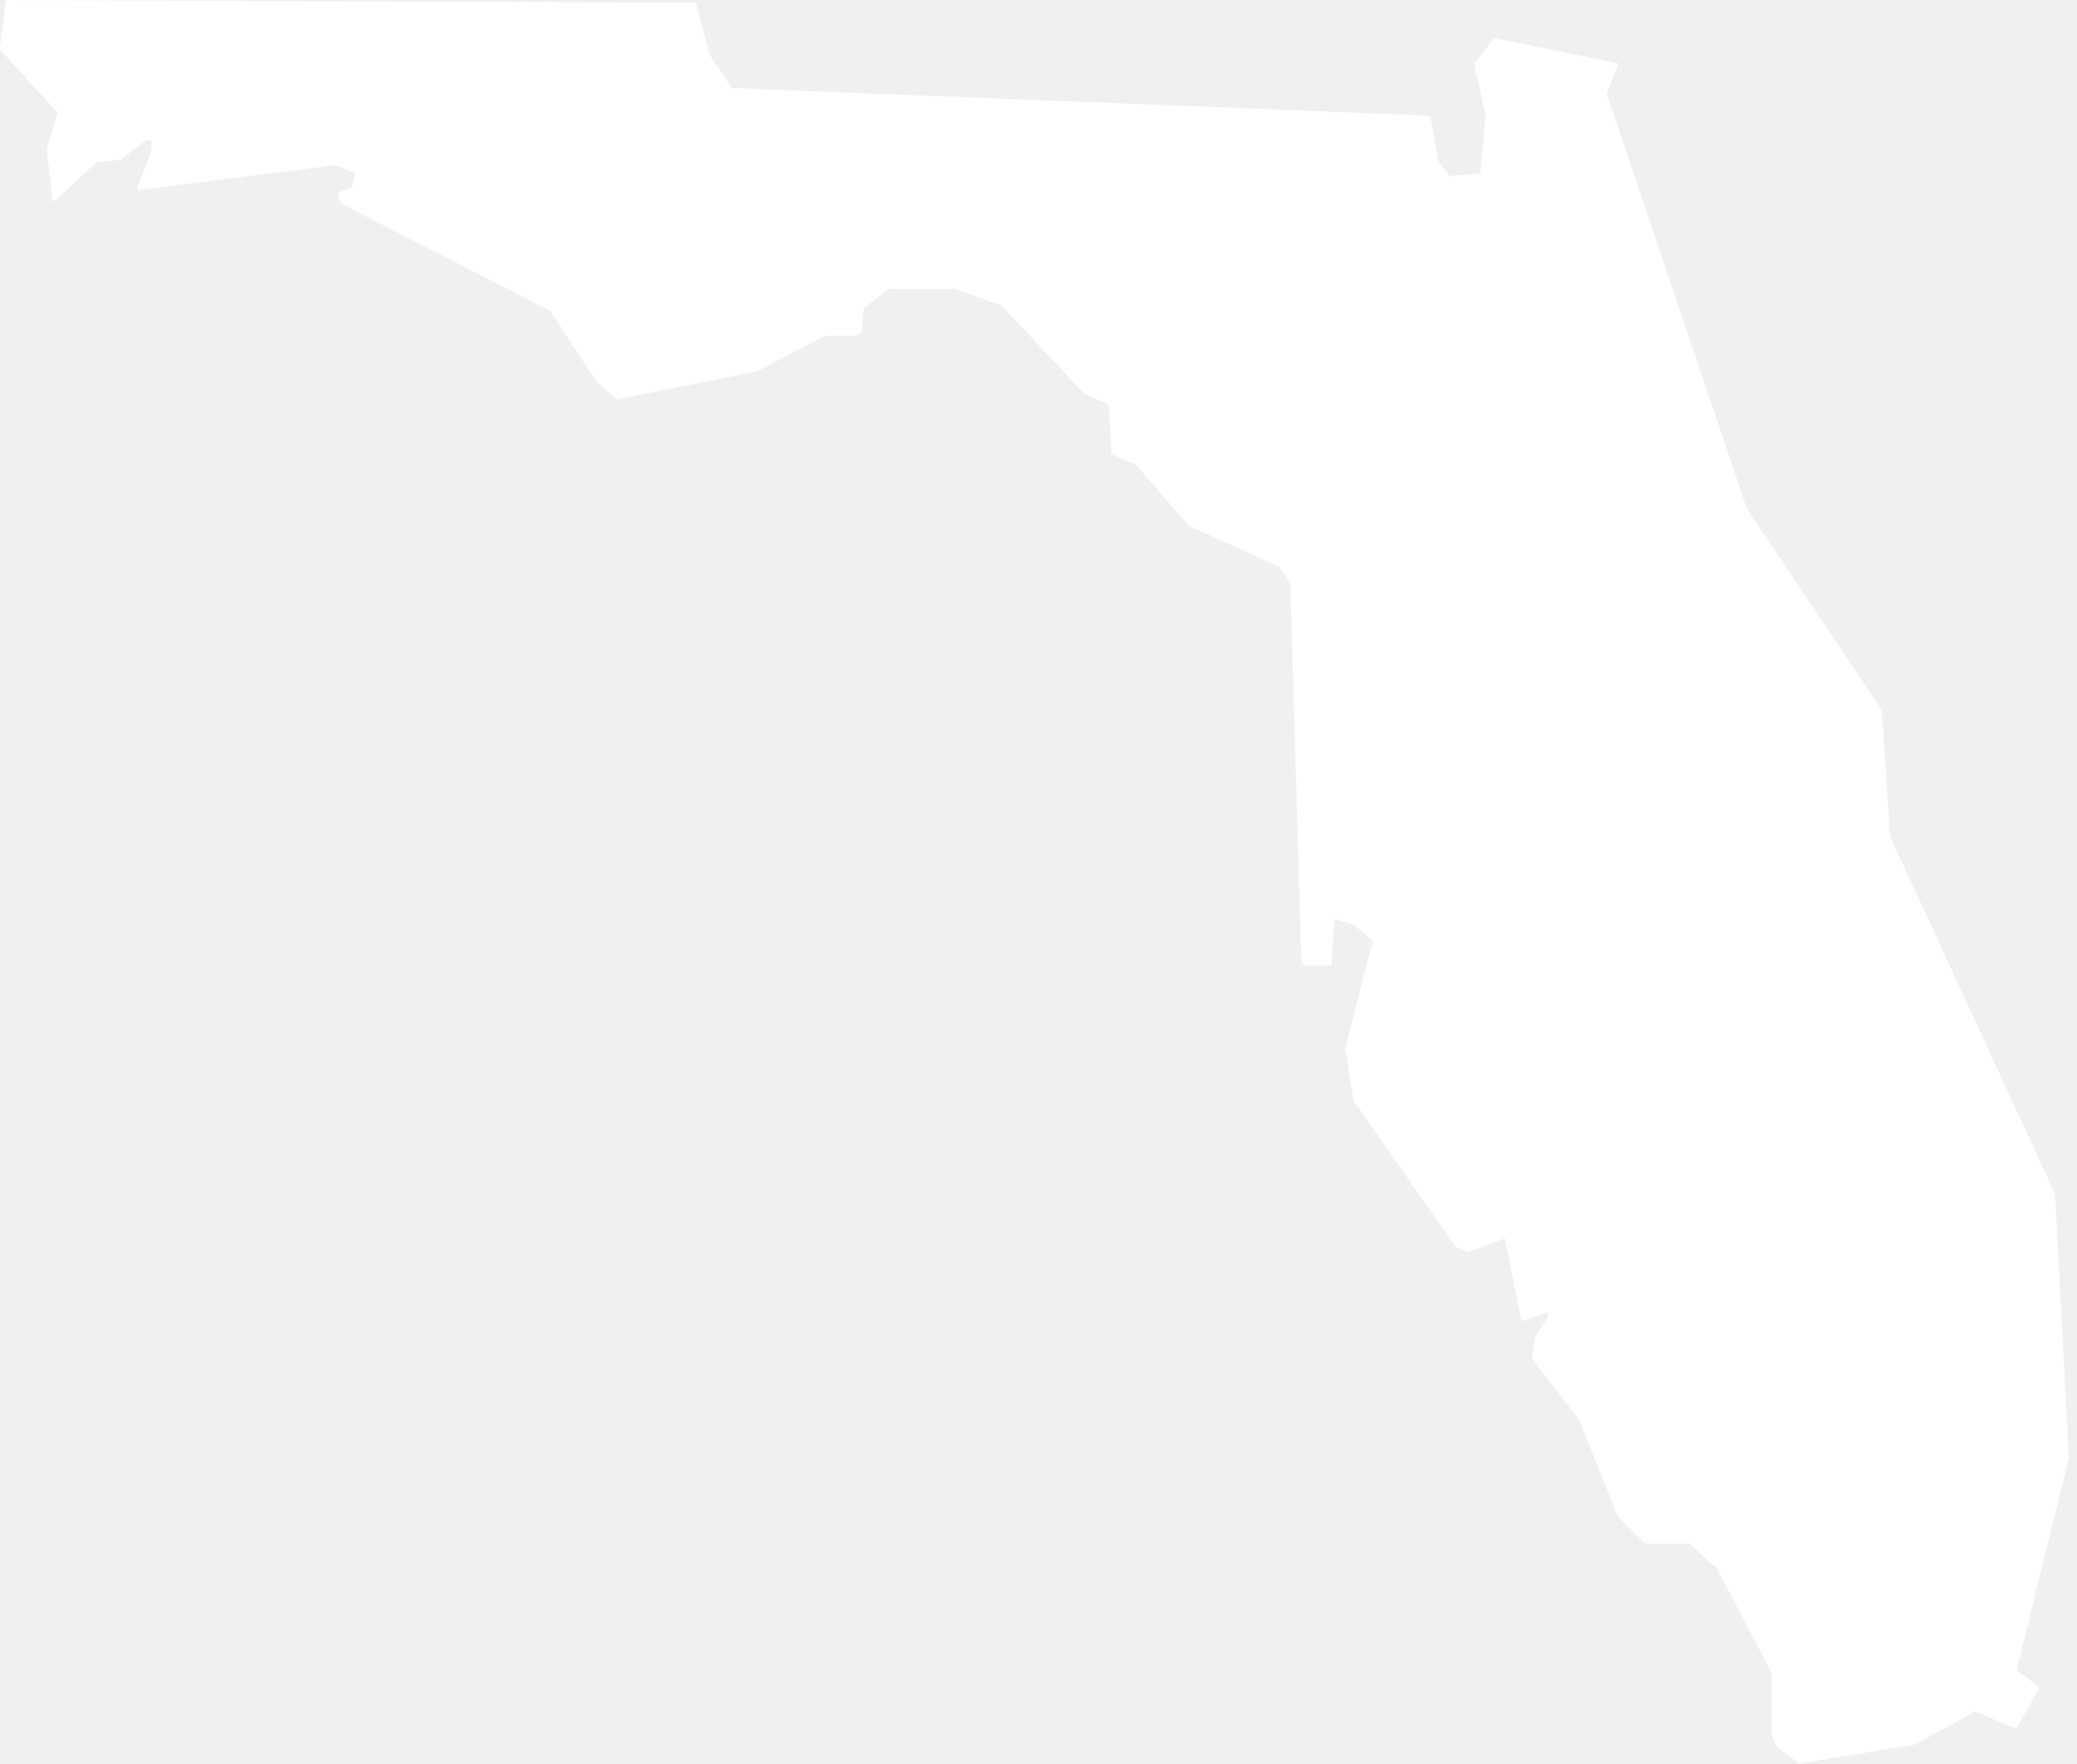
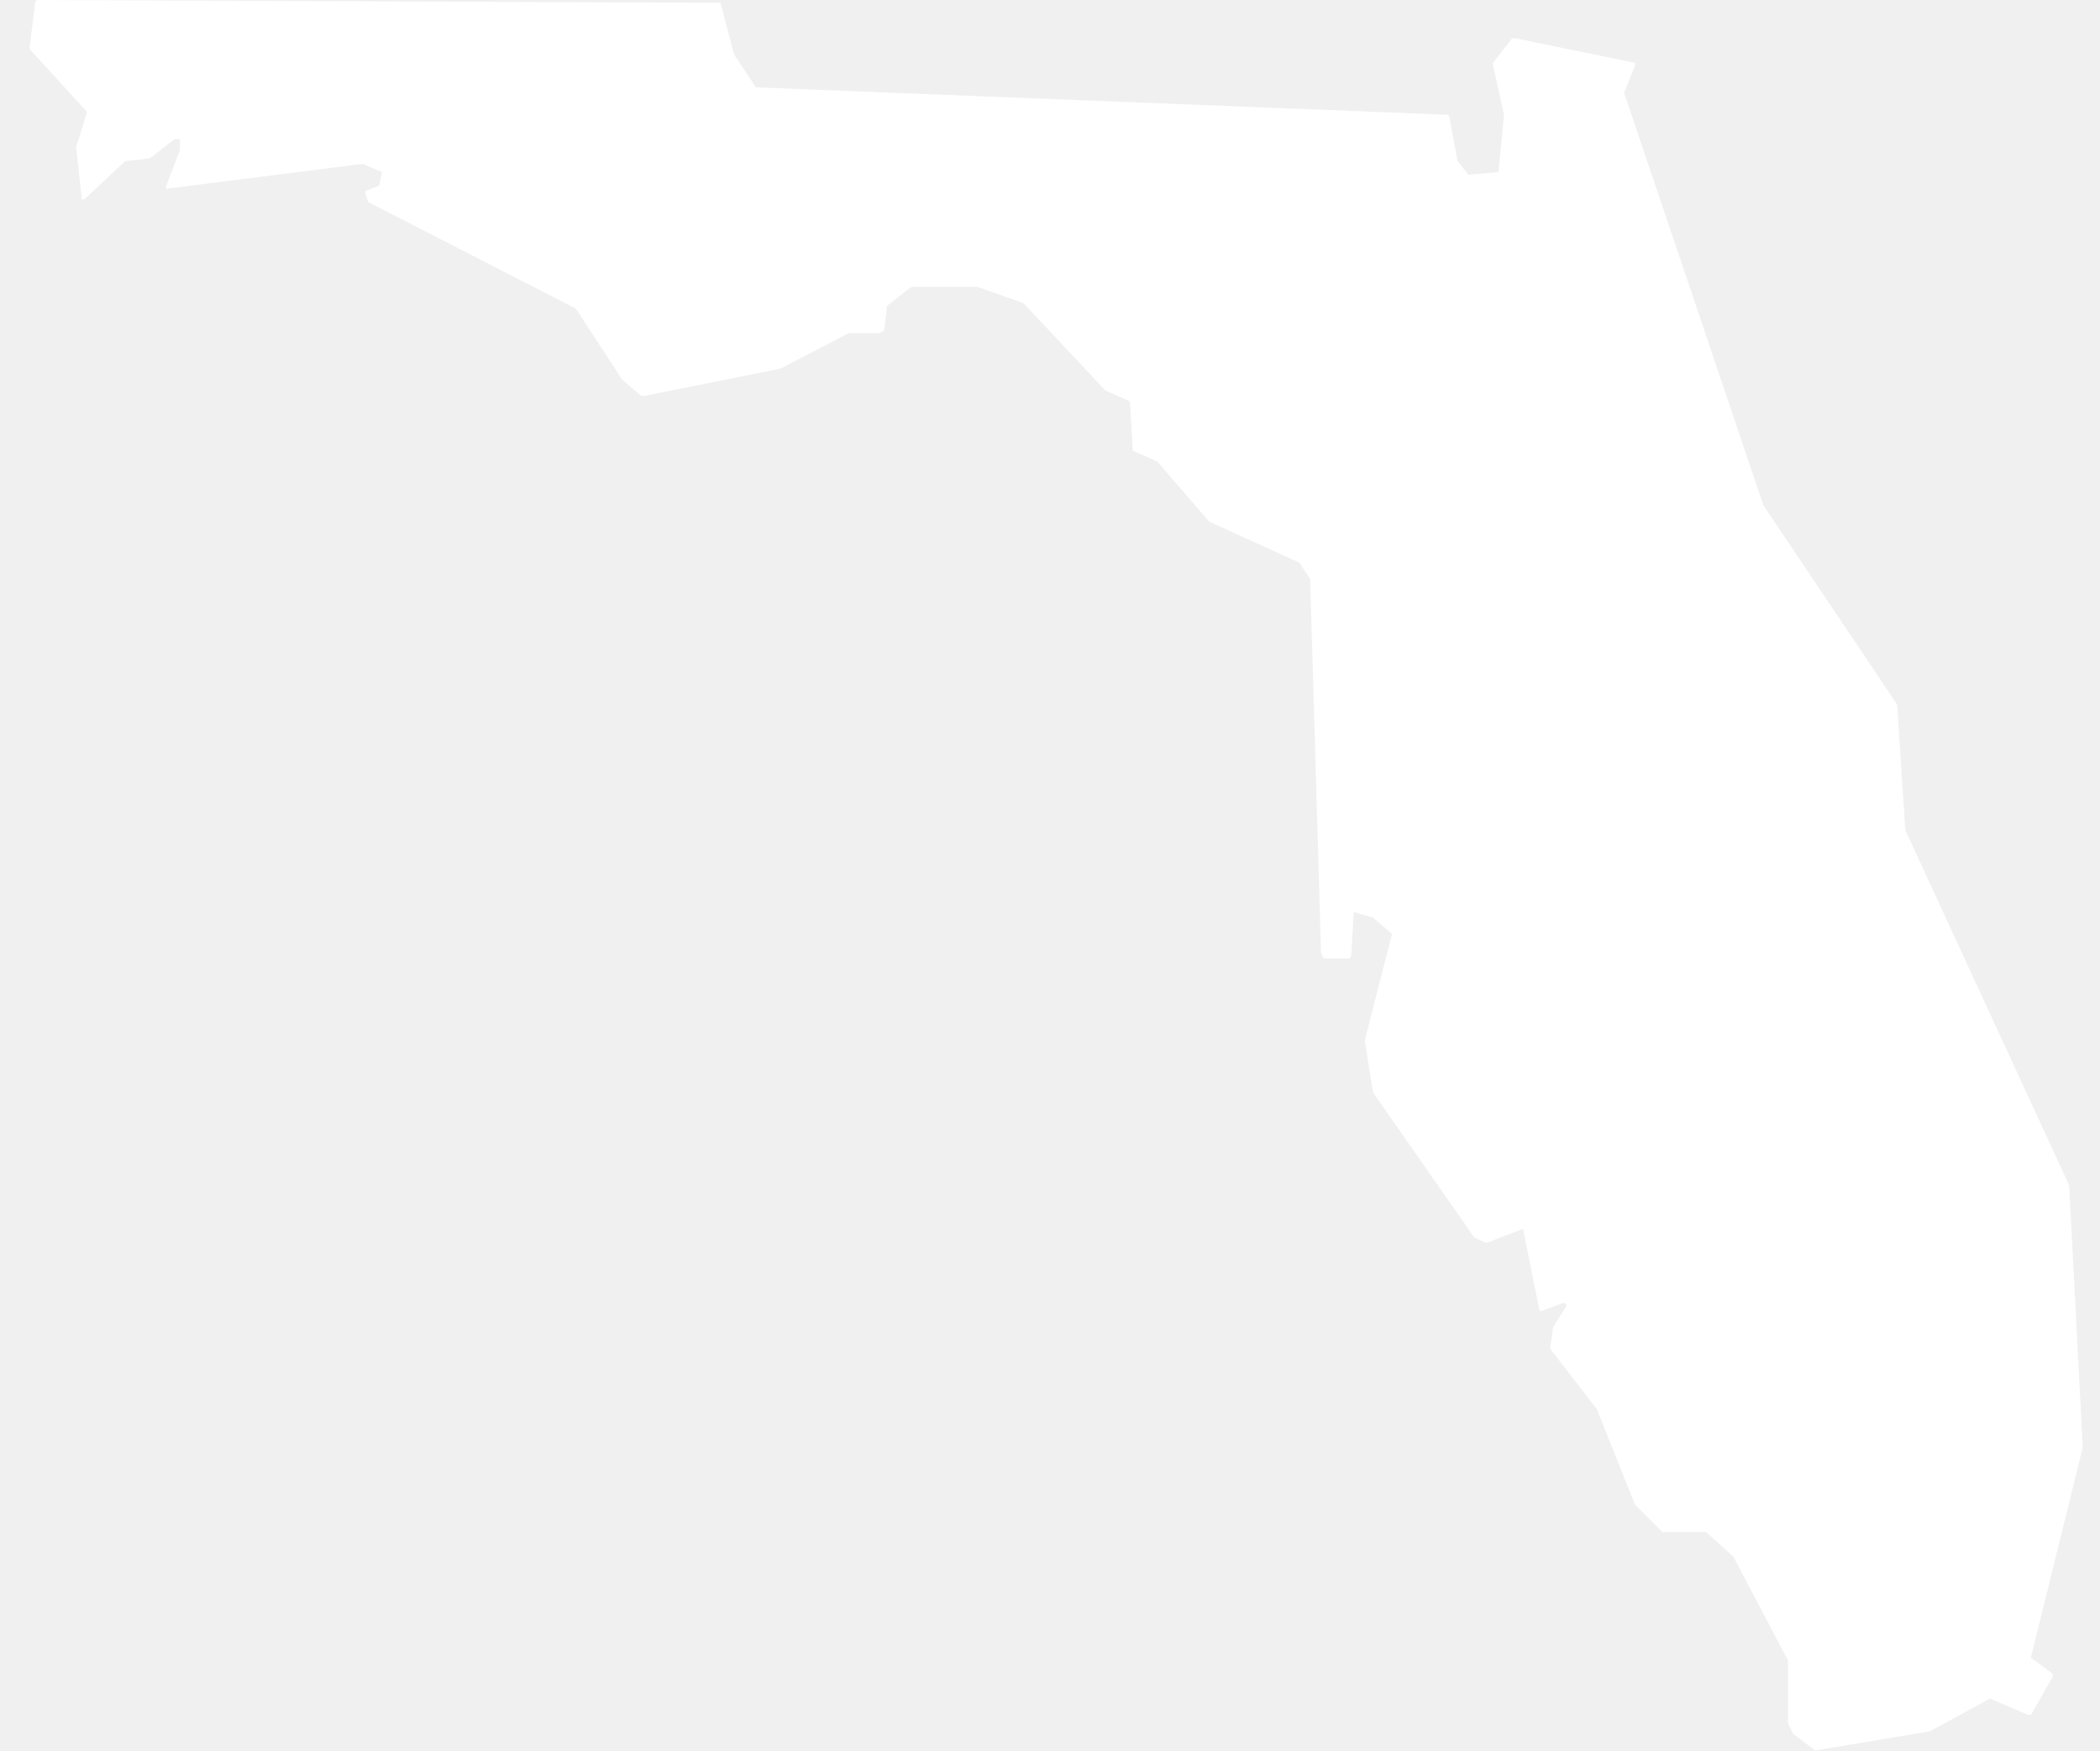
- <svg xmlns="http://www.w3.org/2000/svg" width="53" height="45" viewBox="0 0 53 45" fill="none">
-   <path d="M52.792 37.208L52.441 30.468L48.229 21.342L48.019 18.112L44.579 12.988L40.998 2.387L41.279 1.685C41.279 1.685 41.279 1.685 41.279 1.615C41.279 1.544 41.279 1.615 41.279 1.615L38.19 0.983H38.12L37.629 1.615C37.629 1.615 37.629 1.615 37.629 1.685L37.91 2.949L37.769 4.423L36.997 4.493L36.716 4.142L36.505 3.019C36.505 3.019 36.505 2.949 36.435 2.949L18.674 2.246L18.112 1.404L17.761 0.07C17.761 0.07 17.761 0.07 17.691 0.07L0.211 0C0.211 0 0.14 2.66756e-07 0.14 0.07L0 1.193C0 1.193 0 1.193 0 1.264L1.474 2.878L1.193 3.791L1.334 5.055C1.334 5.055 1.334 5.055 1.334 5.125C1.334 5.125 1.334 5.125 1.404 5.125L2.457 4.142L3.089 4.072L3.721 3.58H3.861V3.861L3.51 4.774C3.51 4.774 3.51 4.774 3.51 4.844C3.51 4.914 3.51 4.844 3.58 4.844L8.565 4.212L9.056 4.423L8.986 4.774L8.635 4.914C8.635 4.914 8.635 4.914 8.635 4.984L8.705 5.195L14.041 7.933L15.234 9.758L15.725 10.179C15.725 10.179 15.725 10.179 15.796 10.179L19.306 9.477L21.061 8.565H21.833L21.974 8.495L22.044 7.863L22.675 7.371H24.36L25.554 7.793L27.66 10.039L28.292 10.32L28.362 11.513C28.362 11.513 28.362 11.513 28.362 11.584L28.994 11.864L30.328 13.409L32.644 14.462L32.925 14.883L33.206 24.501L33.276 24.641C33.276 24.641 33.276 24.641 33.346 24.641H33.908C33.908 24.641 33.978 24.641 33.978 24.571L34.048 23.448L34.54 23.588L35.031 24.009L34.329 26.747L34.54 28.081L37.137 31.802L37.418 31.942C37.418 31.942 37.418 31.942 37.488 31.942L38.401 31.591L38.822 33.697C38.822 33.697 38.822 33.697 38.892 33.697L39.454 33.487L39.524 33.557L39.173 34.119L39.103 34.61C39.103 34.61 39.103 34.61 39.103 34.68L40.296 36.225L41.279 38.682L41.981 39.384H43.105L43.807 40.016L45.211 42.683V44.298L45.351 44.579L45.913 45L48.861 44.509L50.406 43.666L51.389 44.087H51.459L52.02 43.105V43.034L51.459 42.613L52.792 37.208Z" fill="white" />
+ <svg xmlns="http://www.w3.org/2000/svg" width="54" height="45" viewBox="0 0 54 45" fill="none">
+   <path d="M53.557 37.208L53.206 30.468L48.994 21.342L48.783 18.112L45.343 12.988L41.763 2.387L42.044 1.685C42.044 1.685 42.044 1.685 42.044 1.615C42.044 1.544 42.044 1.615 42.044 1.615L38.955 0.983H38.885L38.393 1.615C38.393 1.615 38.393 1.615 38.393 1.685L38.674 2.949L38.533 4.423L37.761 4.493L37.48 4.142L37.27 3.019C37.27 3.019 37.27 2.949 37.2 2.949L19.438 2.246L18.877 1.404L18.526 0.07C18.526 0.07 18.526 0.07 18.456 0.07L0.975 0C0.975 0 0.905 2.66756e-07 0.905 0.07L0.764 1.193C0.764 1.193 0.764 1.193 0.764 1.264L2.239 2.878L1.958 3.791L2.098 5.055C2.098 5.055 2.098 5.055 2.098 5.125C2.098 5.125 2.098 5.125 2.168 5.125L3.221 4.142L3.853 4.072L4.485 3.58H4.626V3.861L4.275 4.774C4.275 4.774 4.275 4.774 4.275 4.844C4.275 4.914 4.275 4.844 4.345 4.844L9.329 4.212L9.821 4.423L9.75 4.774L9.399 4.914C9.399 4.914 9.399 4.914 9.399 4.984L9.47 5.195L14.805 7.933L15.998 9.758L16.49 10.179C16.49 10.179 16.49 10.179 16.56 10.179L20.07 9.477L21.825 8.565H22.598L22.738 8.495L22.808 7.863L23.44 7.371H25.125L26.318 7.793L28.424 10.039L29.056 10.32L29.126 11.513C29.126 11.513 29.126 11.513 29.126 11.584L29.758 11.864L31.092 13.409L33.409 14.462L33.69 14.883L33.97 24.501L34.041 24.641C34.041 24.641 34.041 24.641 34.111 24.641H34.672C34.672 24.641 34.743 24.641 34.743 24.571L34.813 23.448L35.304 23.588L35.796 24.009L35.094 26.747L35.304 28.081L37.902 31.802L38.182 31.942C38.182 31.942 38.182 31.942 38.253 31.942L39.165 31.591L39.587 33.697C39.587 33.697 39.587 33.697 39.657 33.697L40.218 33.487L40.289 33.557L39.938 34.119L39.867 34.61C39.867 34.61 39.867 34.61 39.867 34.68L41.061 36.225L42.044 38.682L42.746 39.384H43.869L44.571 40.016L45.975 42.683V44.298L46.115 44.579L46.677 45L49.626 44.509L51.17 43.666L52.153 44.087H52.223L52.785 43.105V43.034L52.223 42.613L53.557 37.208Z" fill="white" />
</svg>
